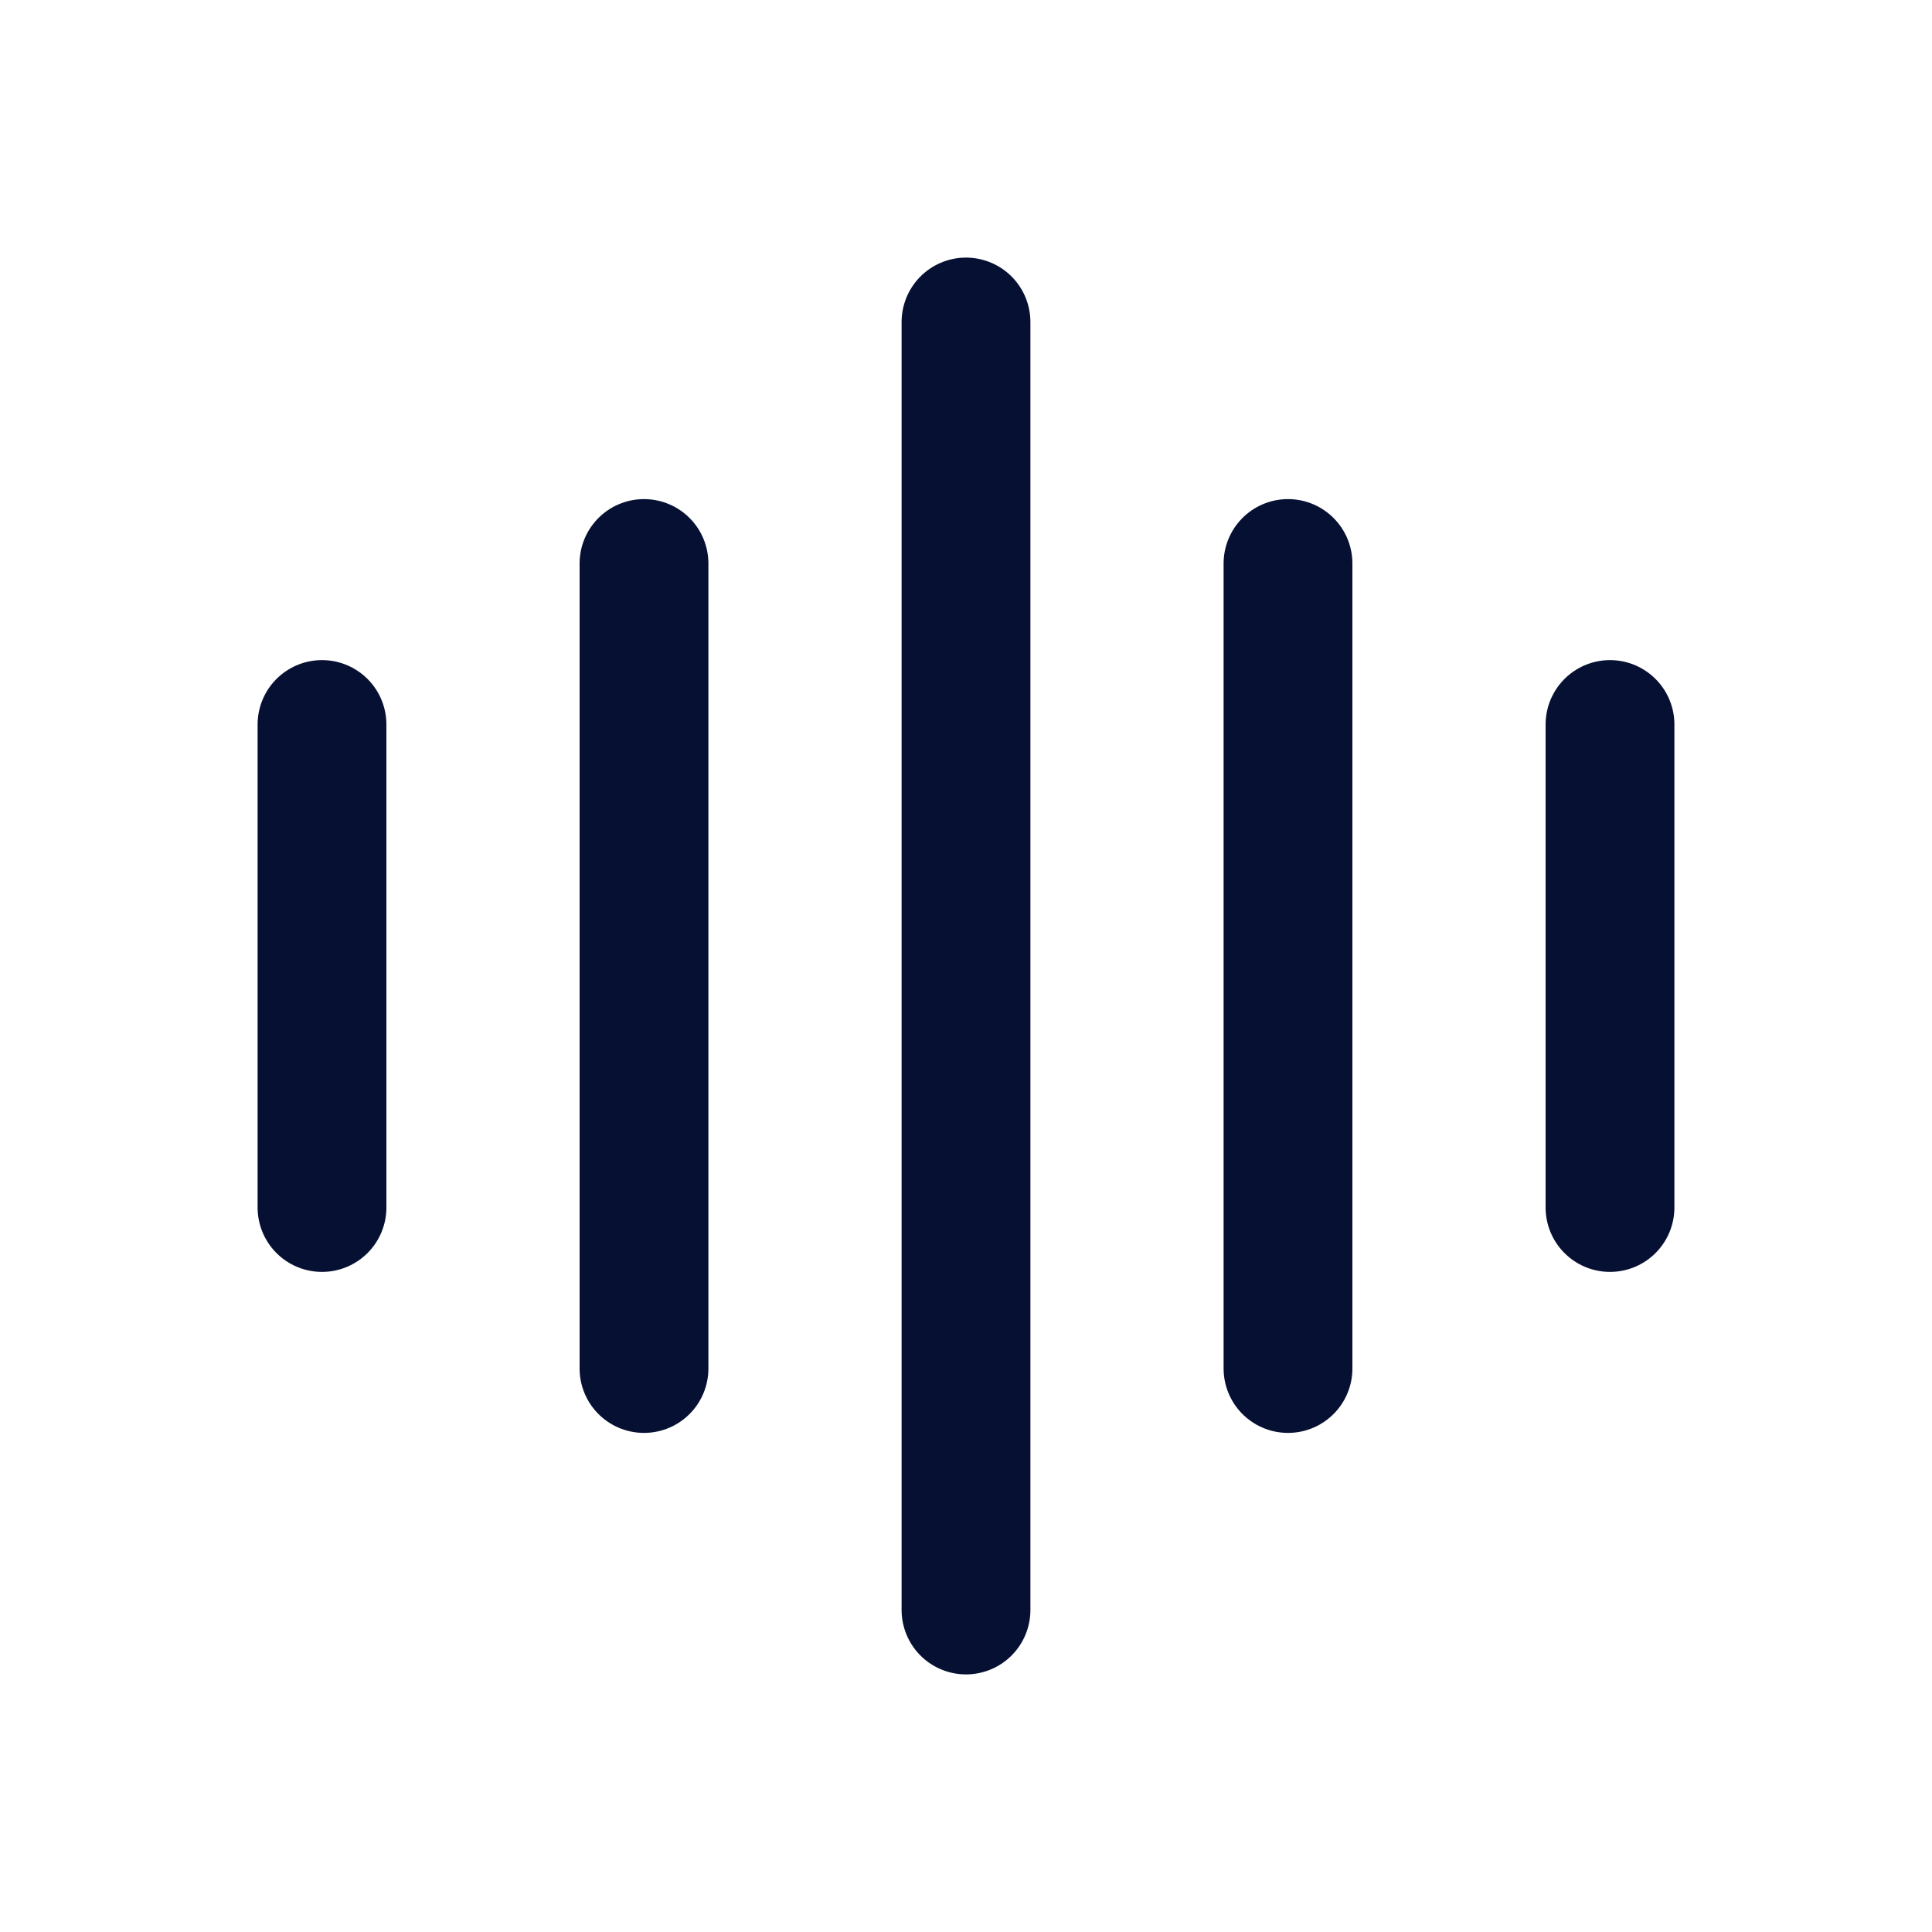
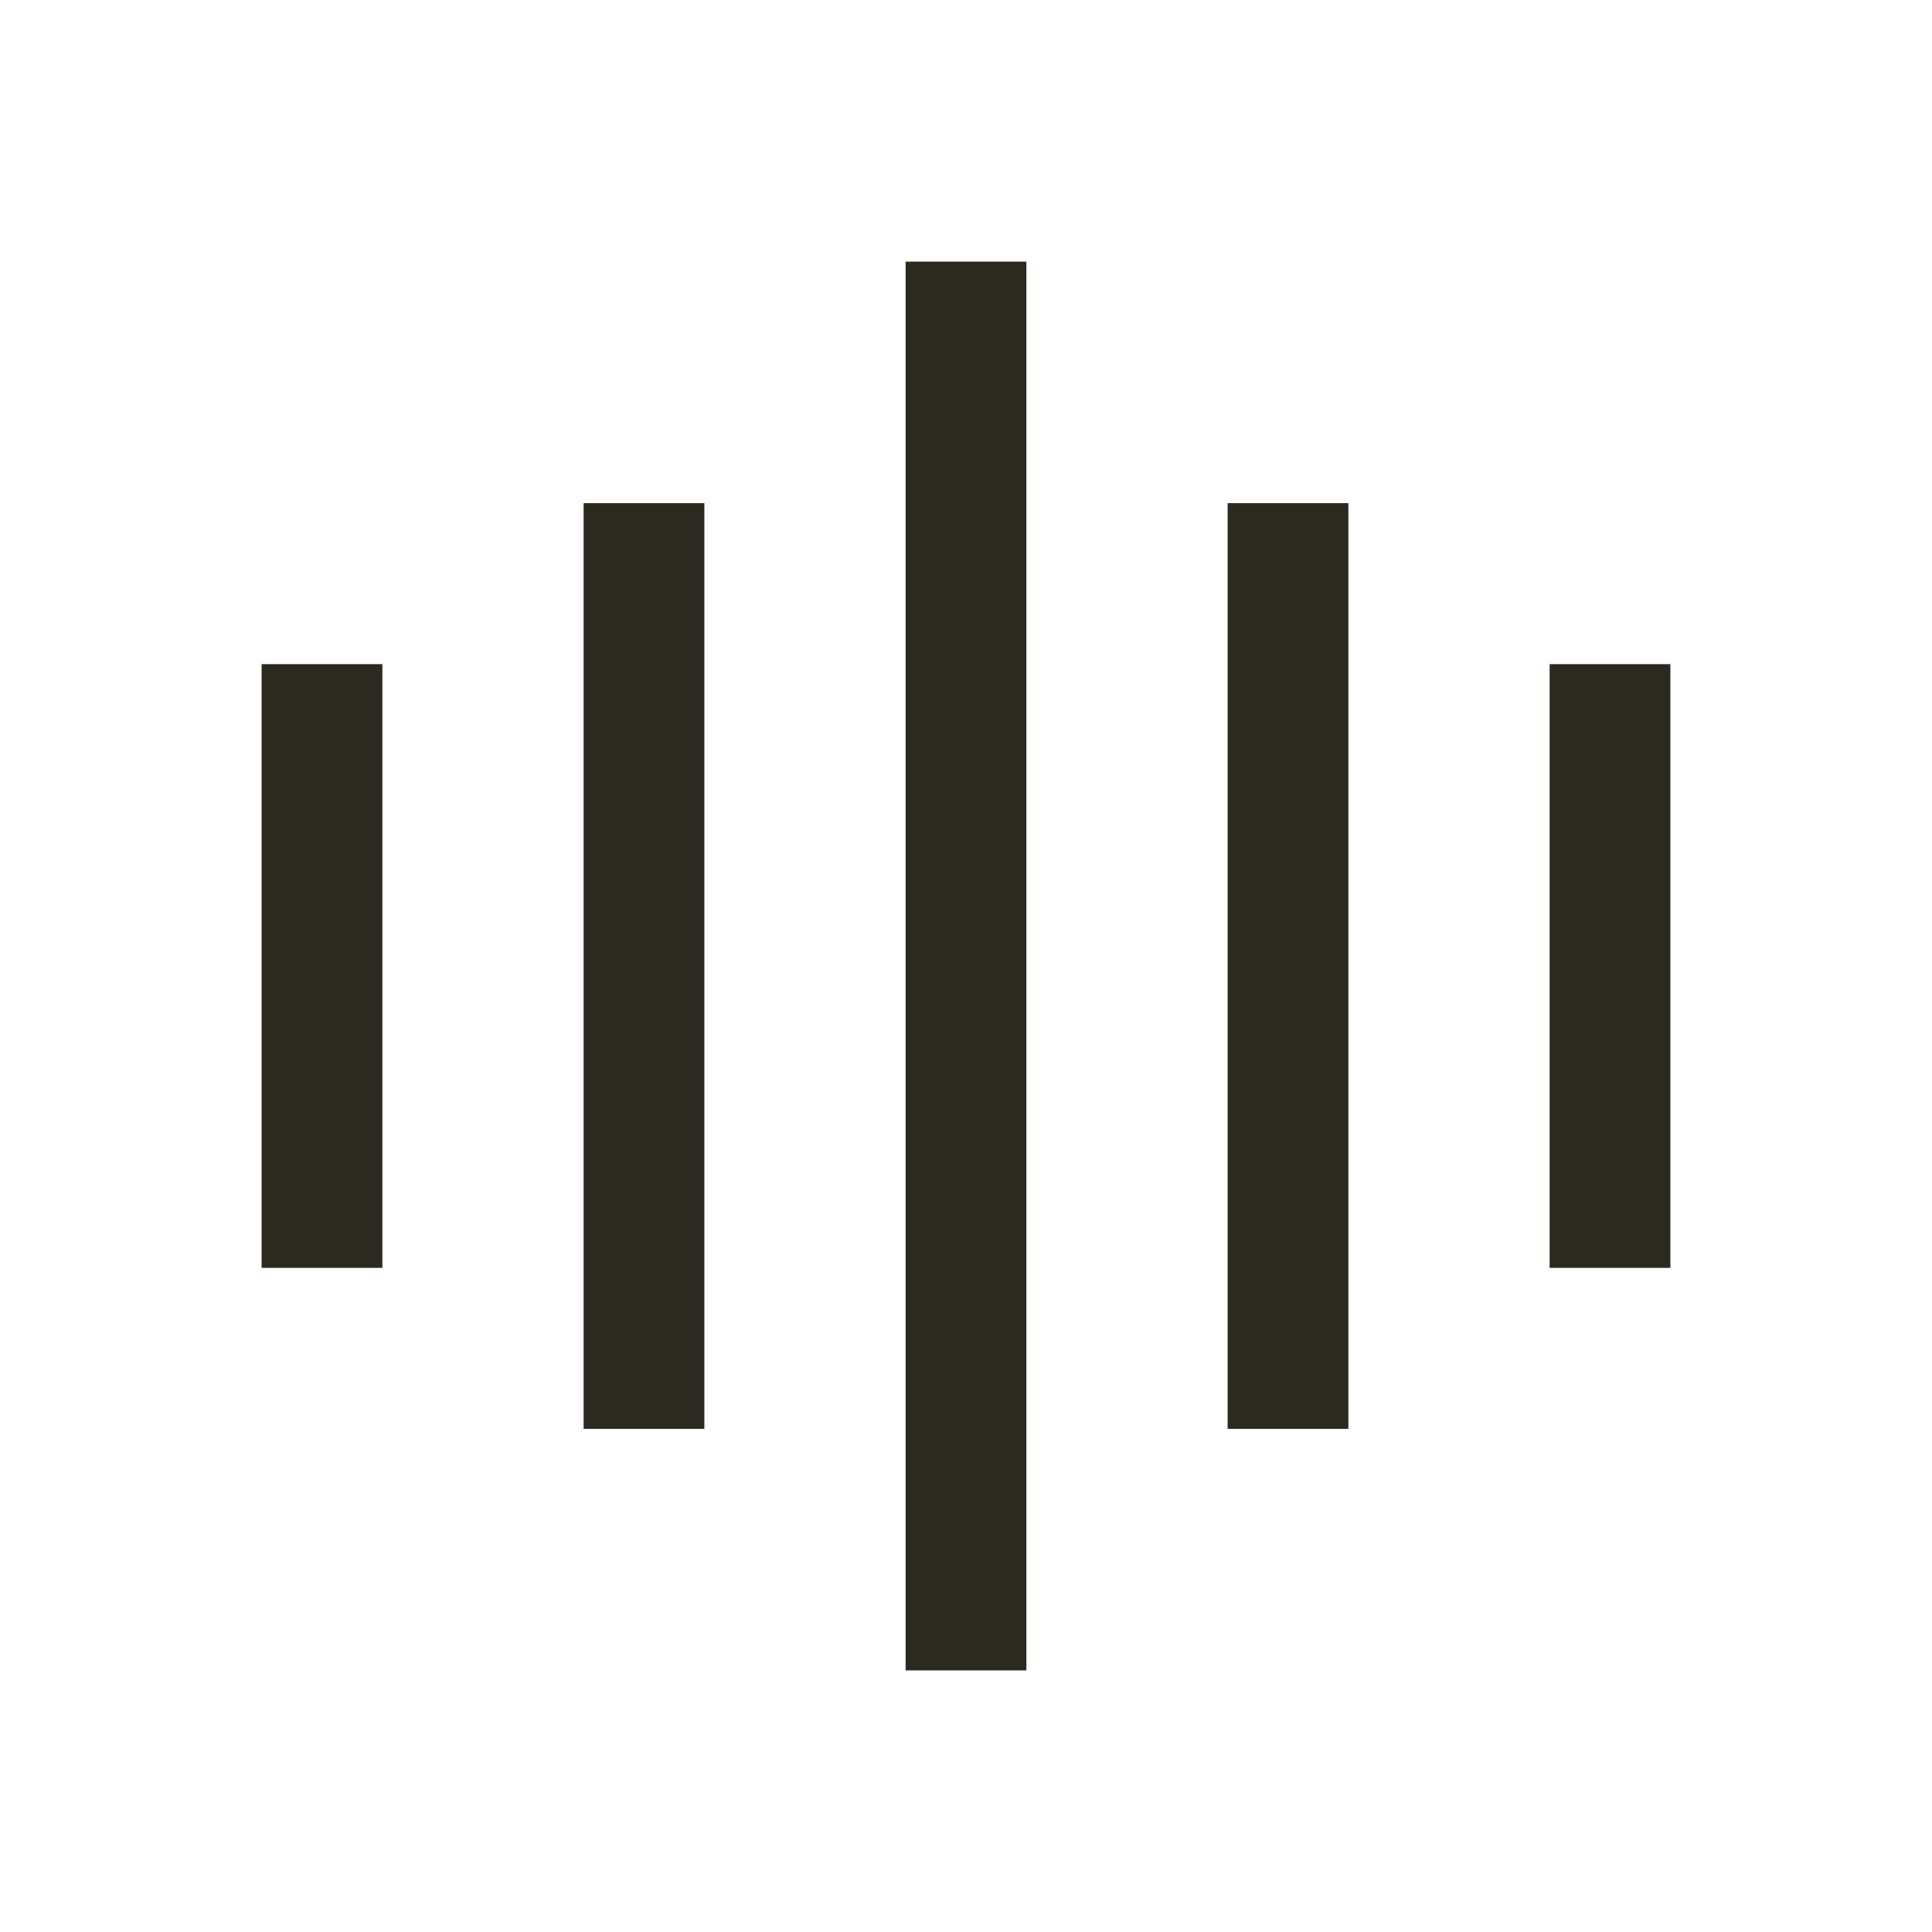
<svg xmlns="http://www.w3.org/2000/svg" width="24" height="24" viewBox="0 0 24 24" fill="none">
-   <path d="M4 15V9M12 20V4M8 17V7M20 9V15M16 7L16 17" stroke="#061032" stroke-width="1.6" stroke-linecap="round" stroke-linejoin="round" />
+   <path d="M4 15V9M12 20V4M8 17V7M20 9V15M16 7L16 17" stroke="#2C2920" stroke-width="1.5" stroke-linecap="square" stroke-linejoin="round" />
</svg>
